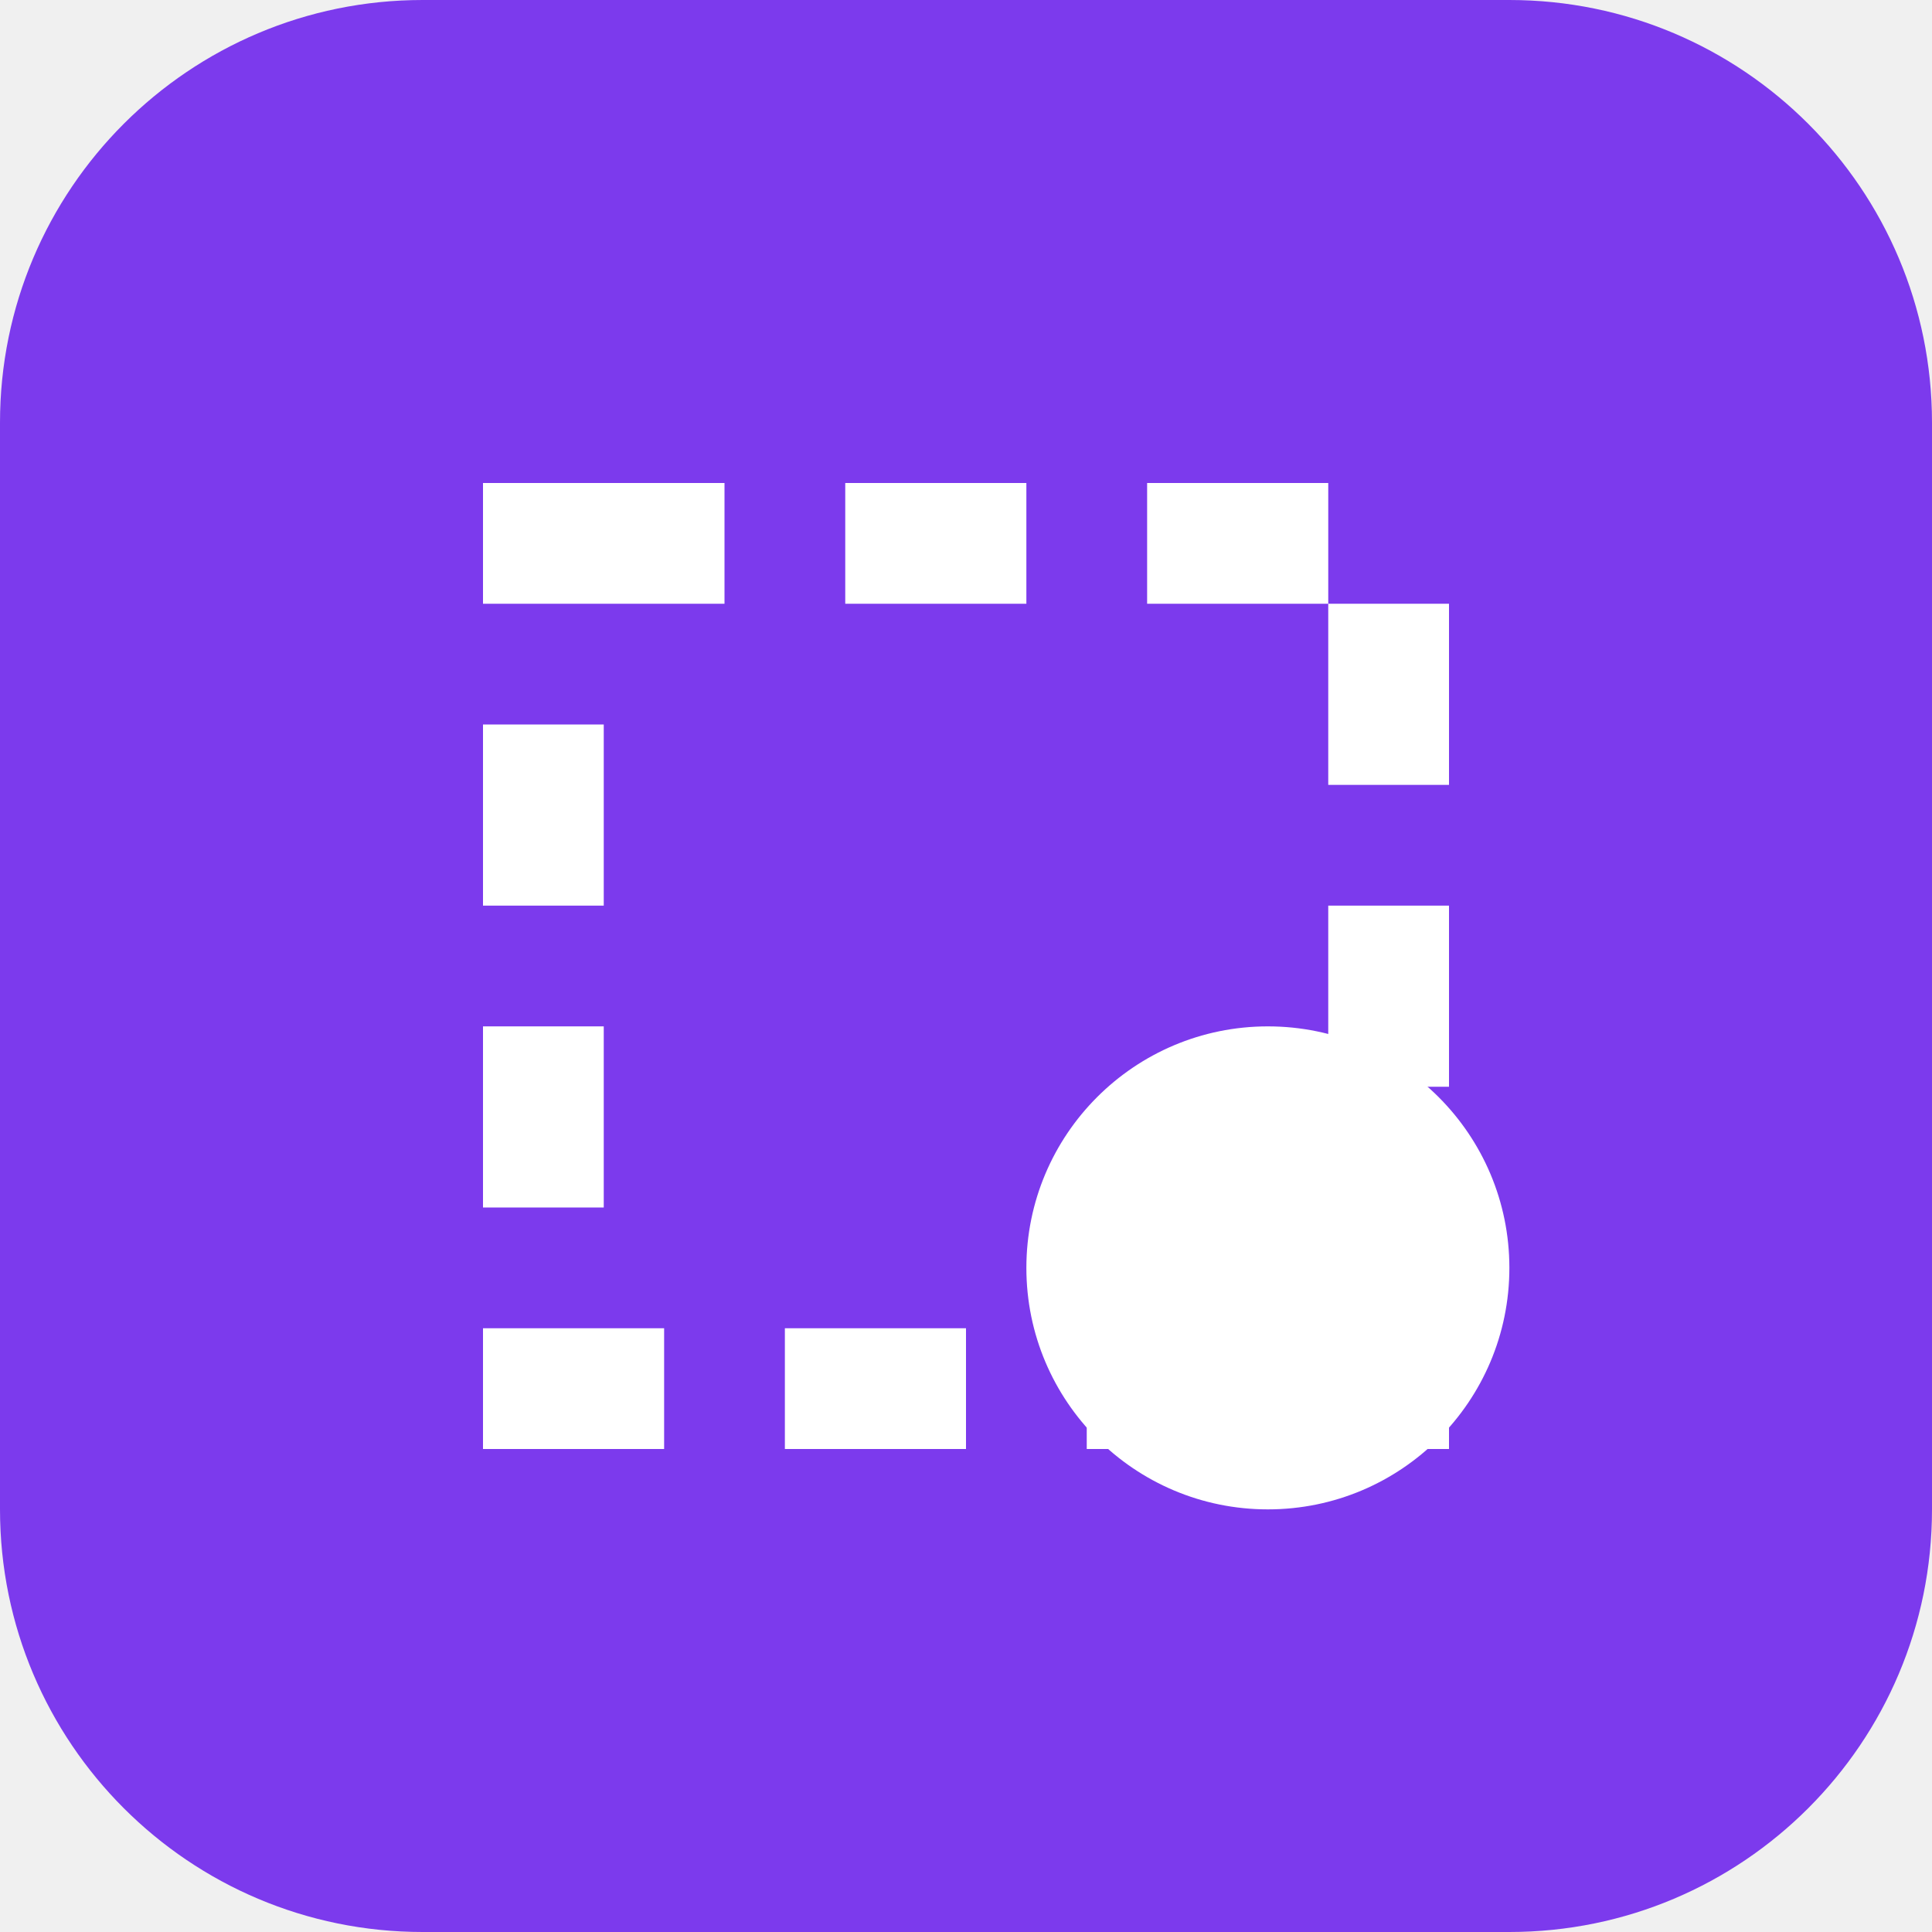
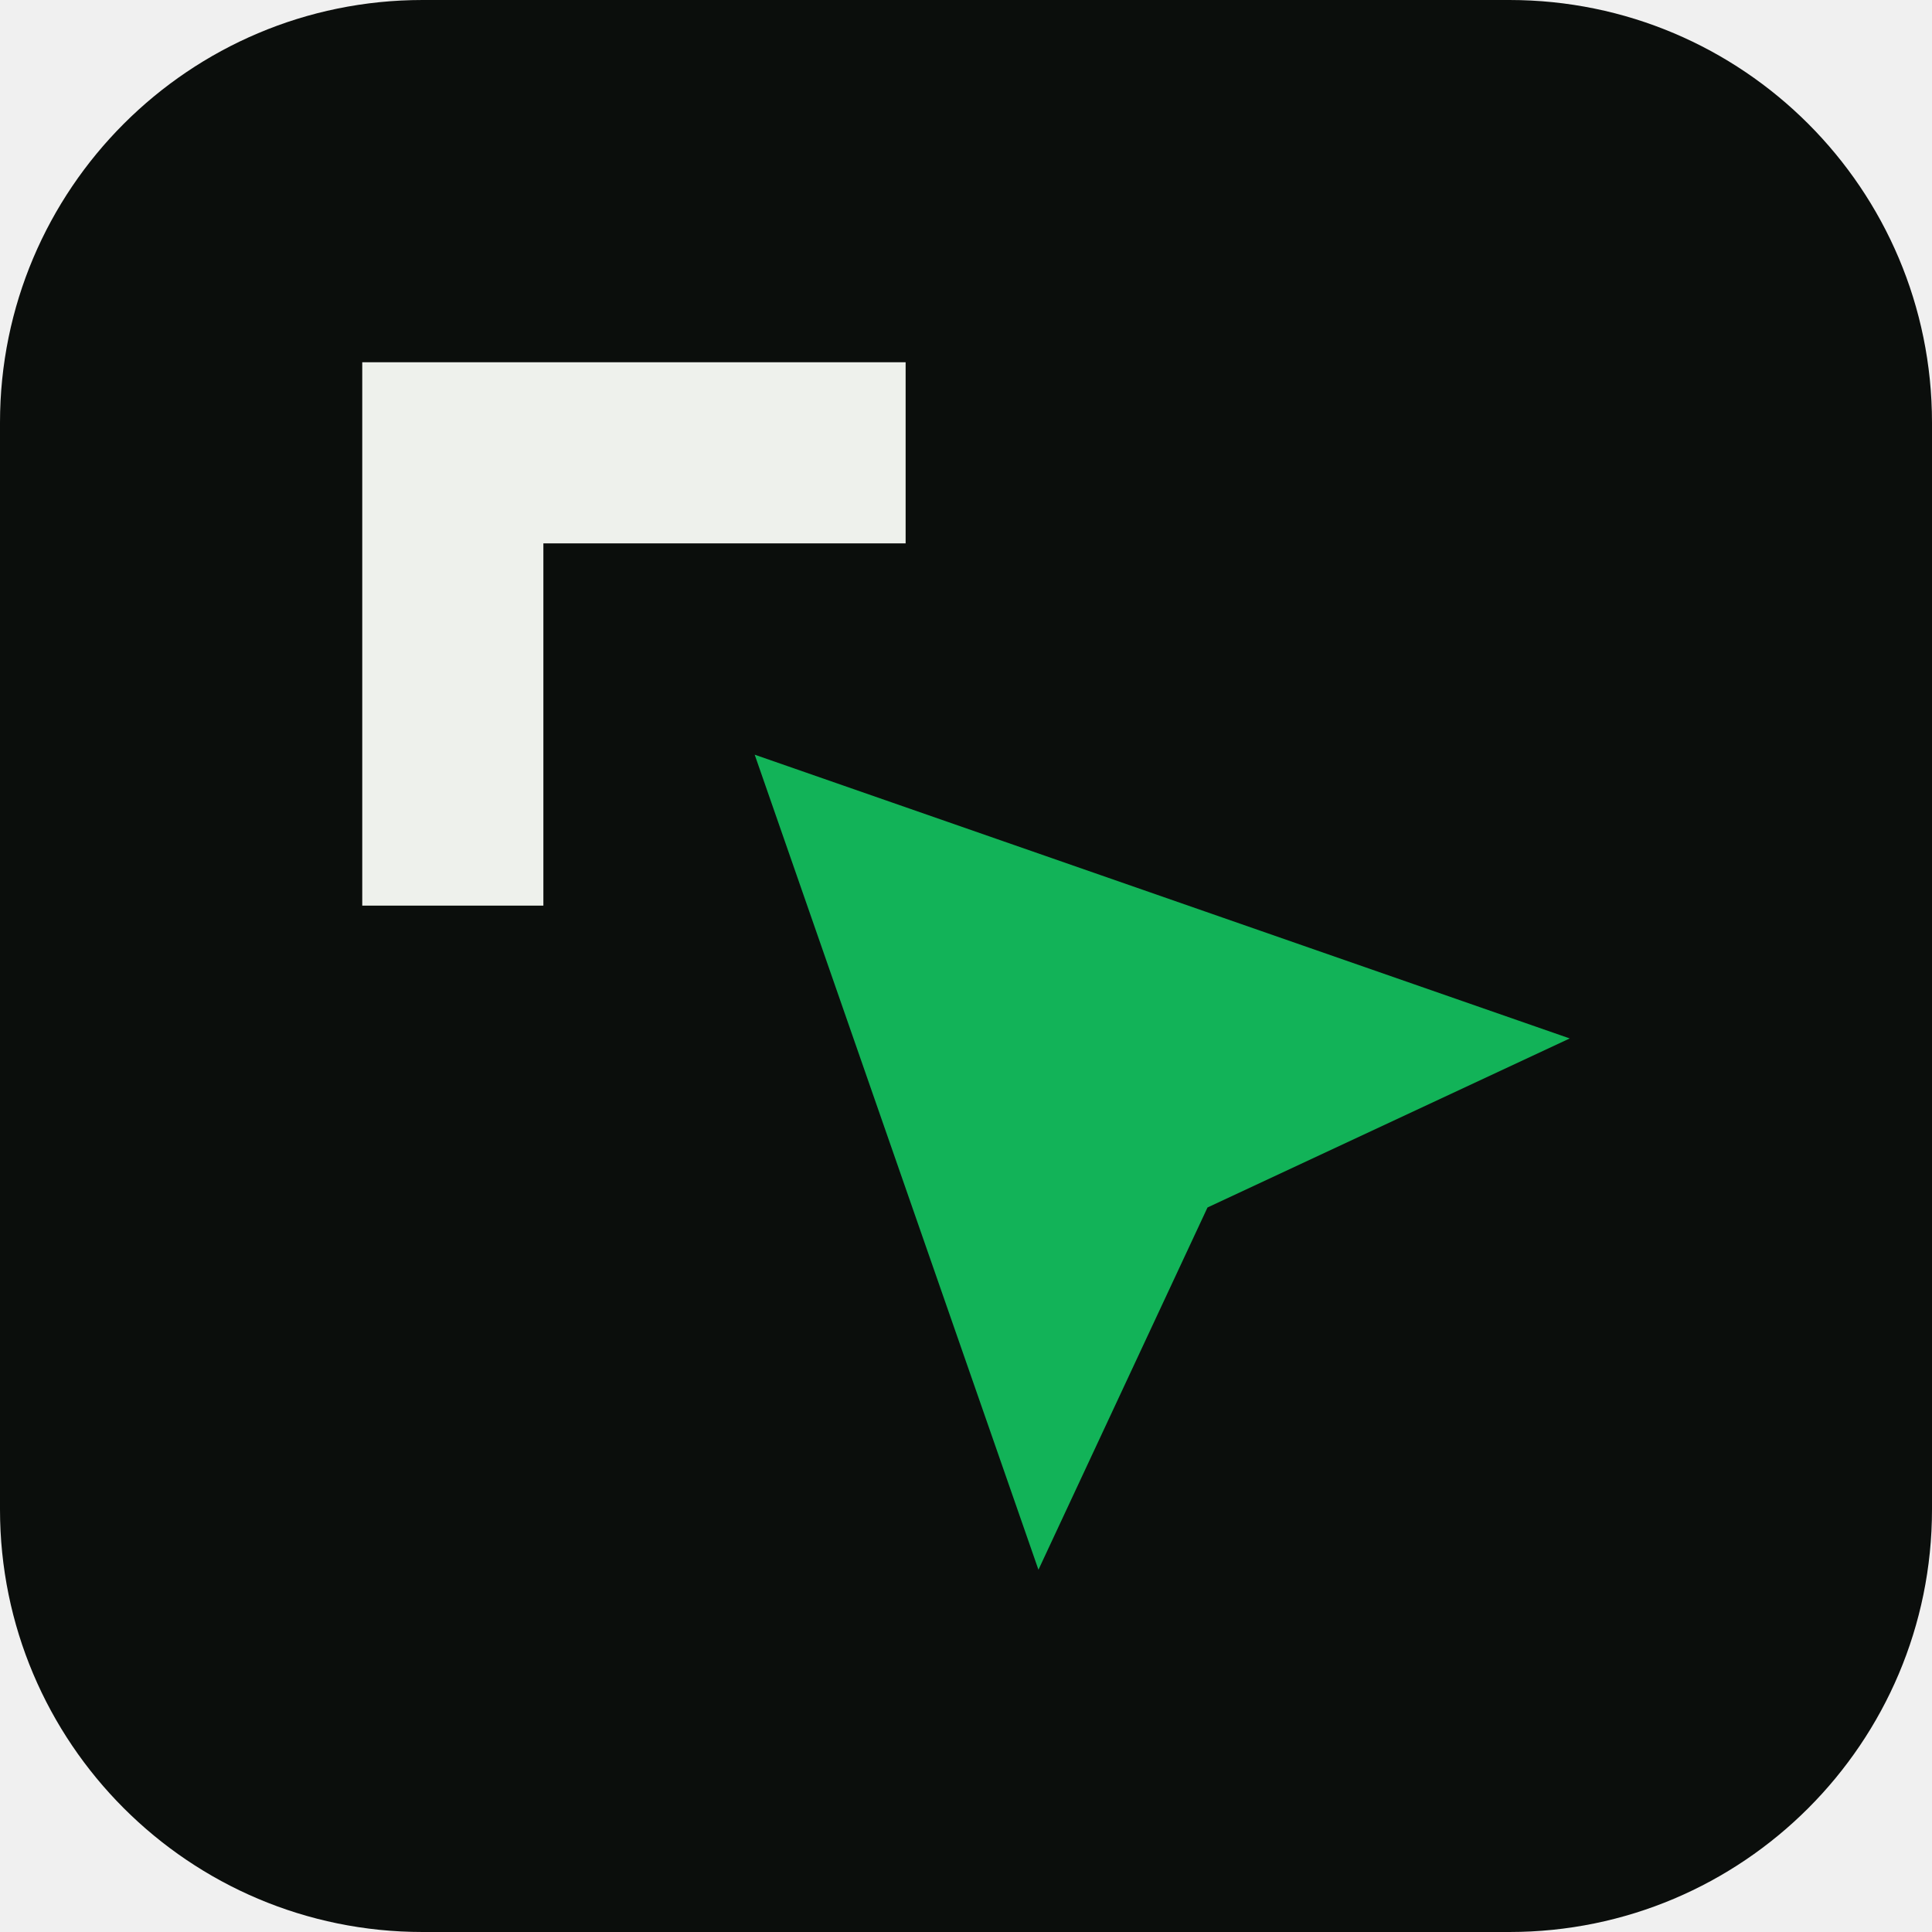
<svg xmlns="http://www.w3.org/2000/svg" viewBox="0 0 32 32">
-   <rect width="32" height="32" rx="7" fill="#7c3aed" />
-   <path d="M9 9h14v14H9z" fill="none" stroke="#fff" stroke-width="2" stroke-dasharray="3 2" />
-   <circle cx="21" cy="21" r="4" fill="#fff" />
+   <rect width="32" height="32" rx="7" fill="#0b0e0c" />
+   <path d="M7.5 15V7.5H15" fill="none" stroke="#eef1ec" stroke-width="3" />
+   <path d="M12.5 12.5 26 17.2l-6 2.8-2.8 6z" fill="#12b358" />
</svg>
